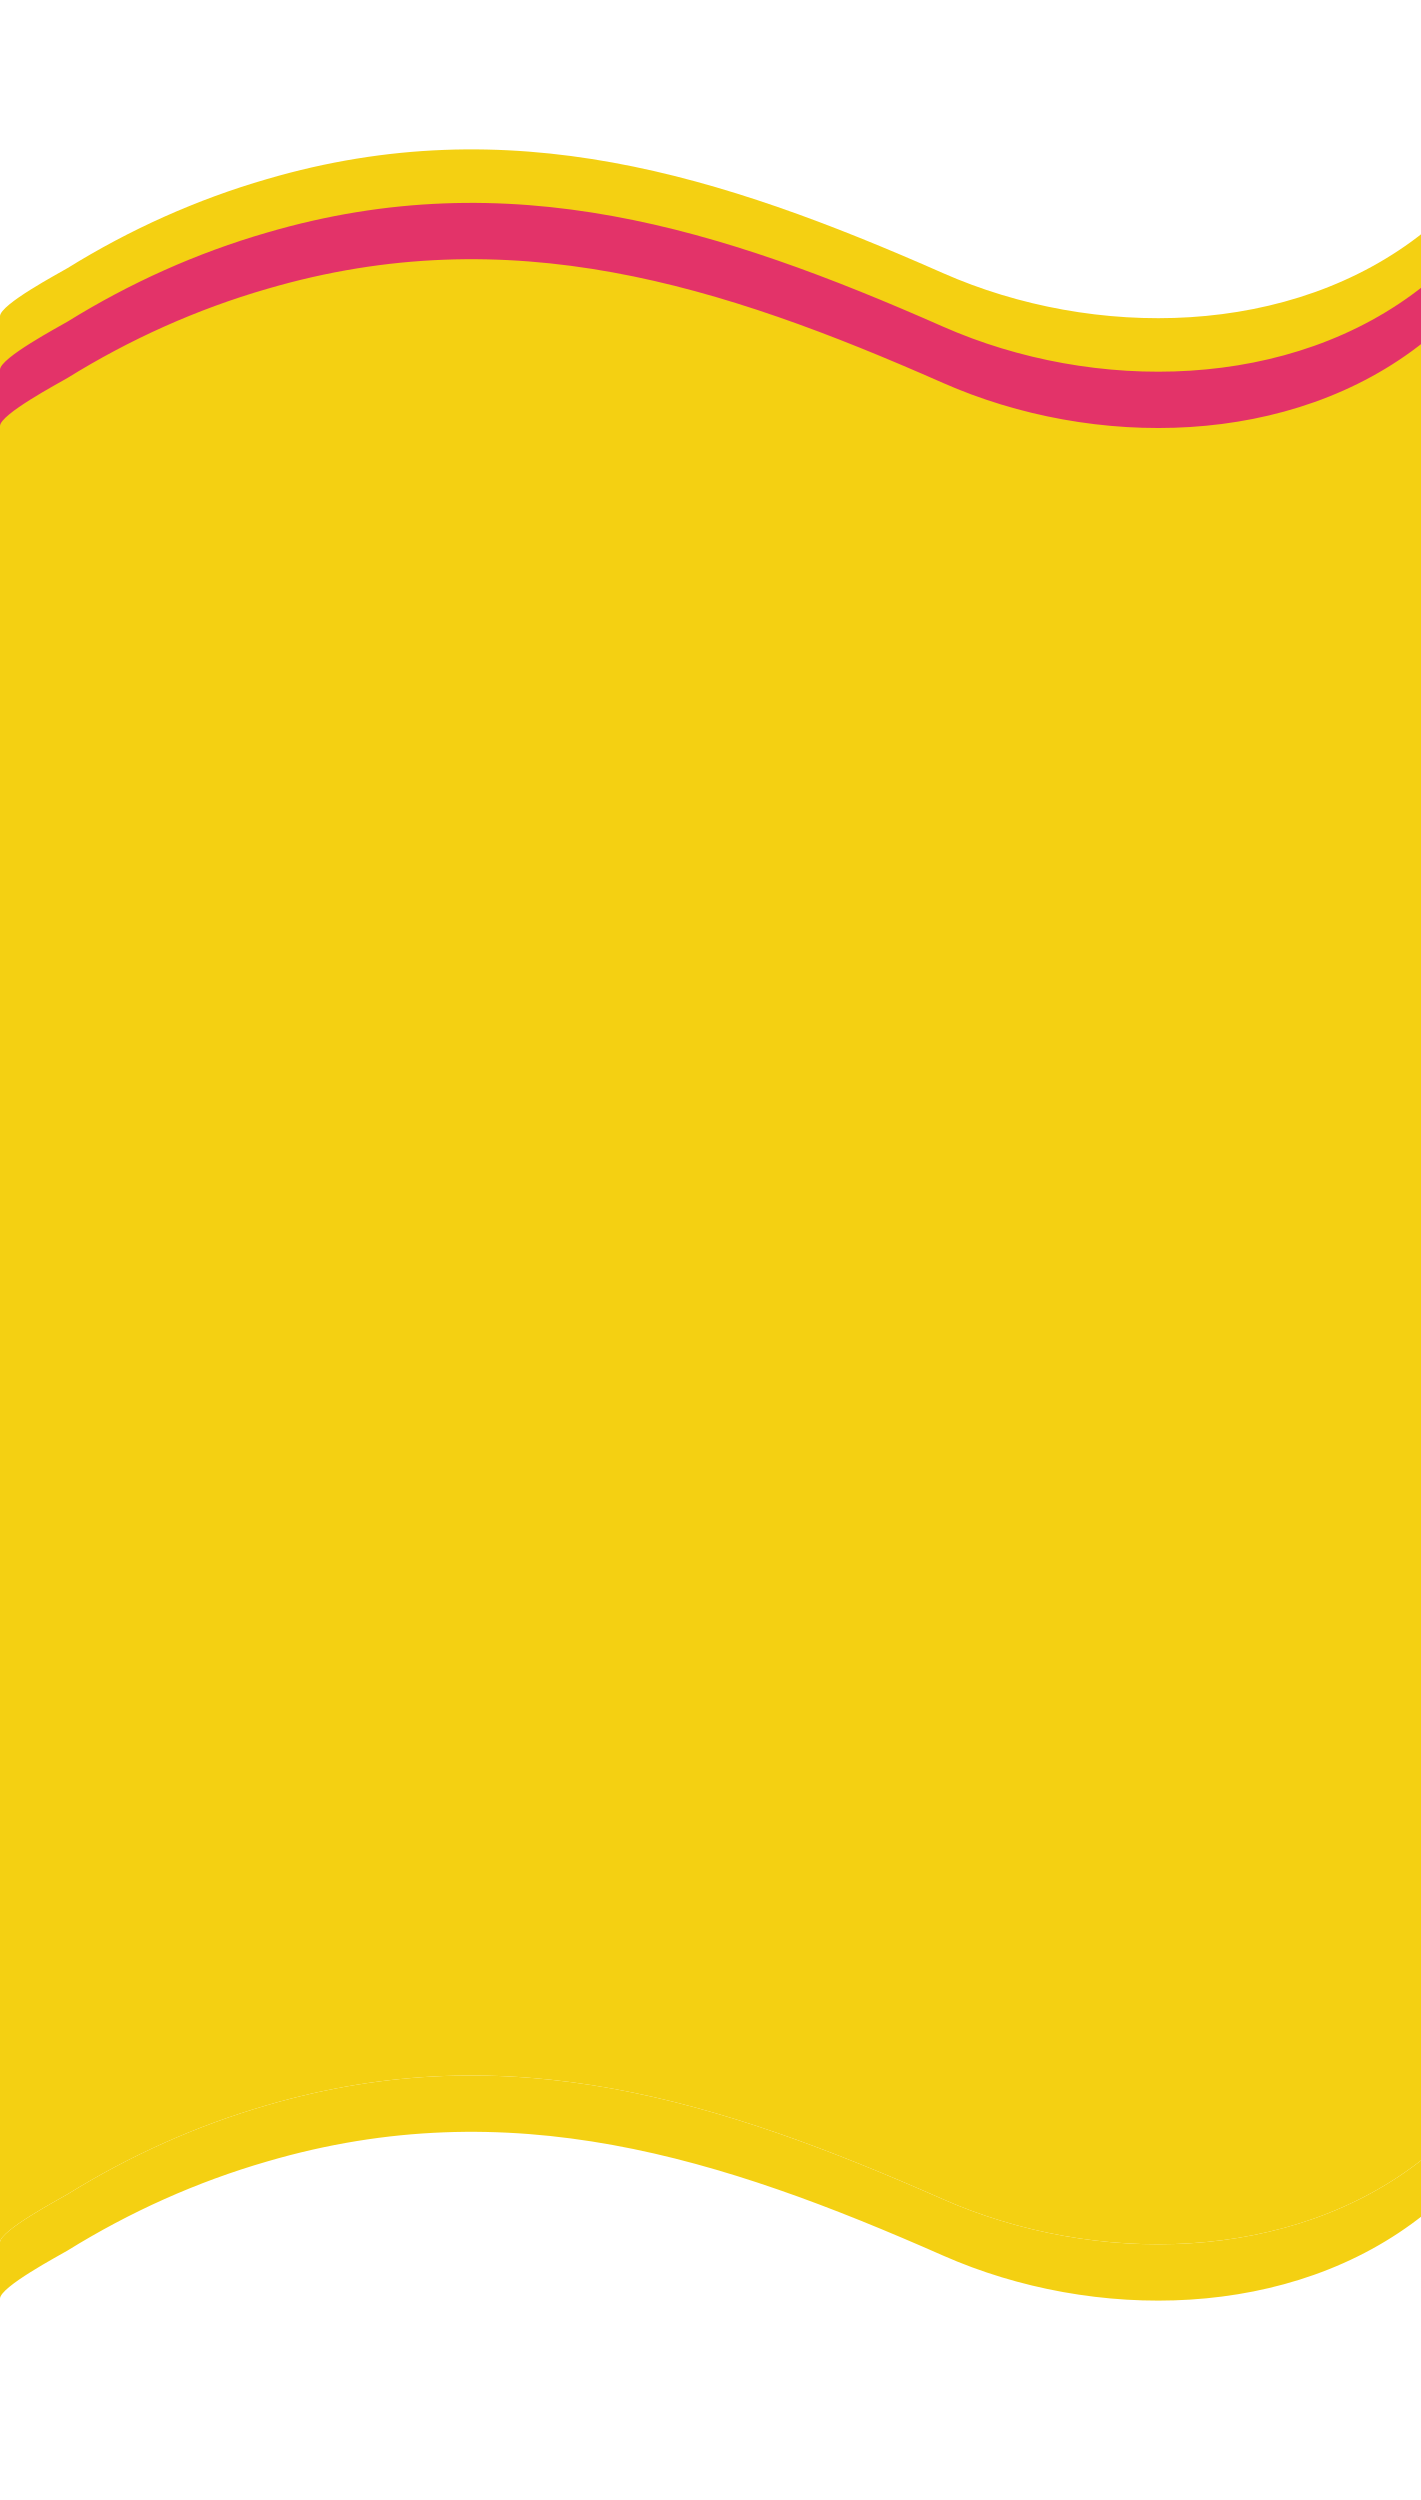
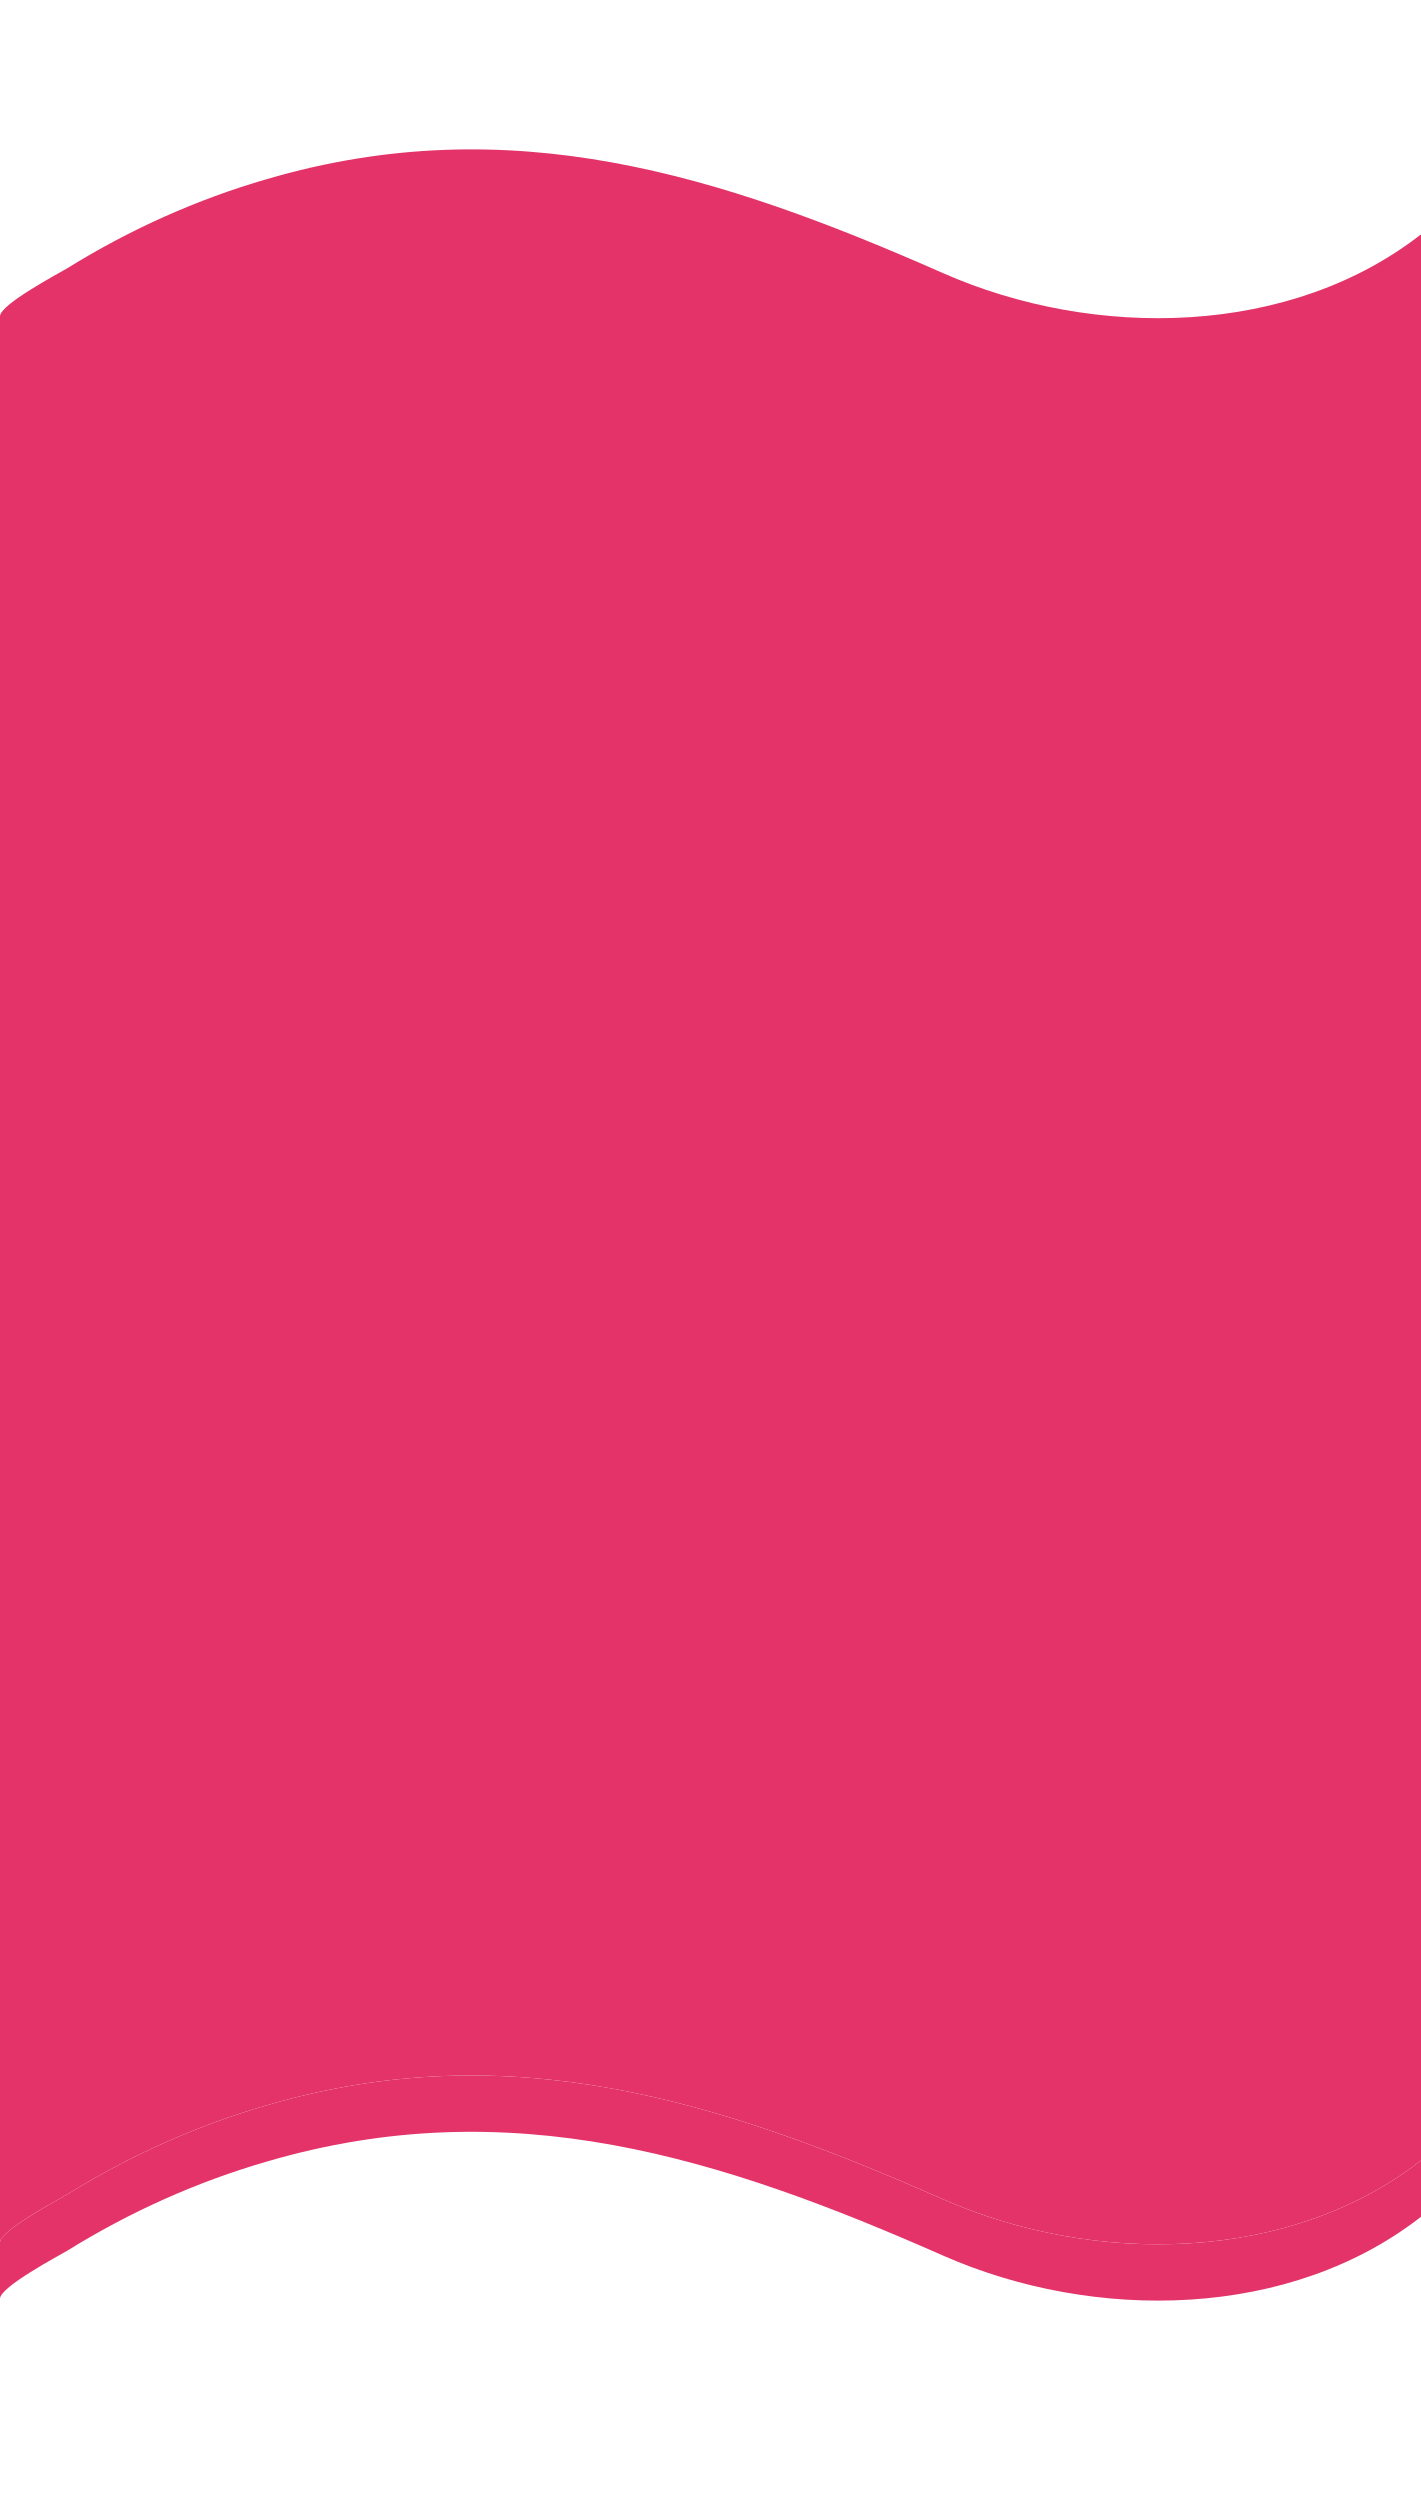
<svg xmlns="http://www.w3.org/2000/svg" version="1.1" id="Layer_1" x="0px" y="0px" viewBox="0 0 504.5 887.8" style="enable-background:new 0 0 504.5 887.8;" xml:space="preserve">
  <style type="text/css">
- 	.st0{fill:#F4D012;}
- 	.st1{fill:#E33369;}
+ 	.st0{fill:#E33369;}
</style>
  <g>
    <path class="st0" d="M334.9,781c-79.1-34.9-153.8-58.7-240.1-33.4c-24.9,7.2-48.7,17.9-70.8,31.6c-3,1.8-24,12.9-24,17.1v20   c0-4.2,21-15.3,24-17.1c22.1-13.7,45.9-24.4,70.8-31.6c86.3-25.3,161-1.5,240.1,33.4c53.5,23.6,123.7,23,170.9-14.7v-20   C458.6,804,388.4,804.6,334.9,781z" />
    <path class="st0" d="M334.9,97C255.8,62.1,181.1,38.3,94.8,63.6C69.9,70.8,46.1,81.5,24,95.2C21,97,0,108.1,0,112.3v684   c0-4.2,21-15.3,24-17.1c22.1-13.7,45.9-24.4,70.8-31.6c86.3-25.3,161-1.5,240.1,33.4c53.5,23.6,123.7,23,170.9-14.7v-684   C458.6,120,388.4,120.6,334.9,97z" />
-     <path class="st1" d="M334.9,116C255.8,81.1,181.1,57.3,94.8,82.6c-24.9,7.2-48.7,17.9-70.8,31.6c-3,1.8-24,12.9-24,17.1v20   c0-4.2,21-15.3,24-17.1c22.1-13.7,45.9-24.4,70.8-31.6c86.3-25.3,161-1.5,240.1,33.4c53.5,23.6,123.7,23,170.9-14.7v-20   C458.6,139,388.4,139.6,334.9,116z" />
  </g>
</svg>
